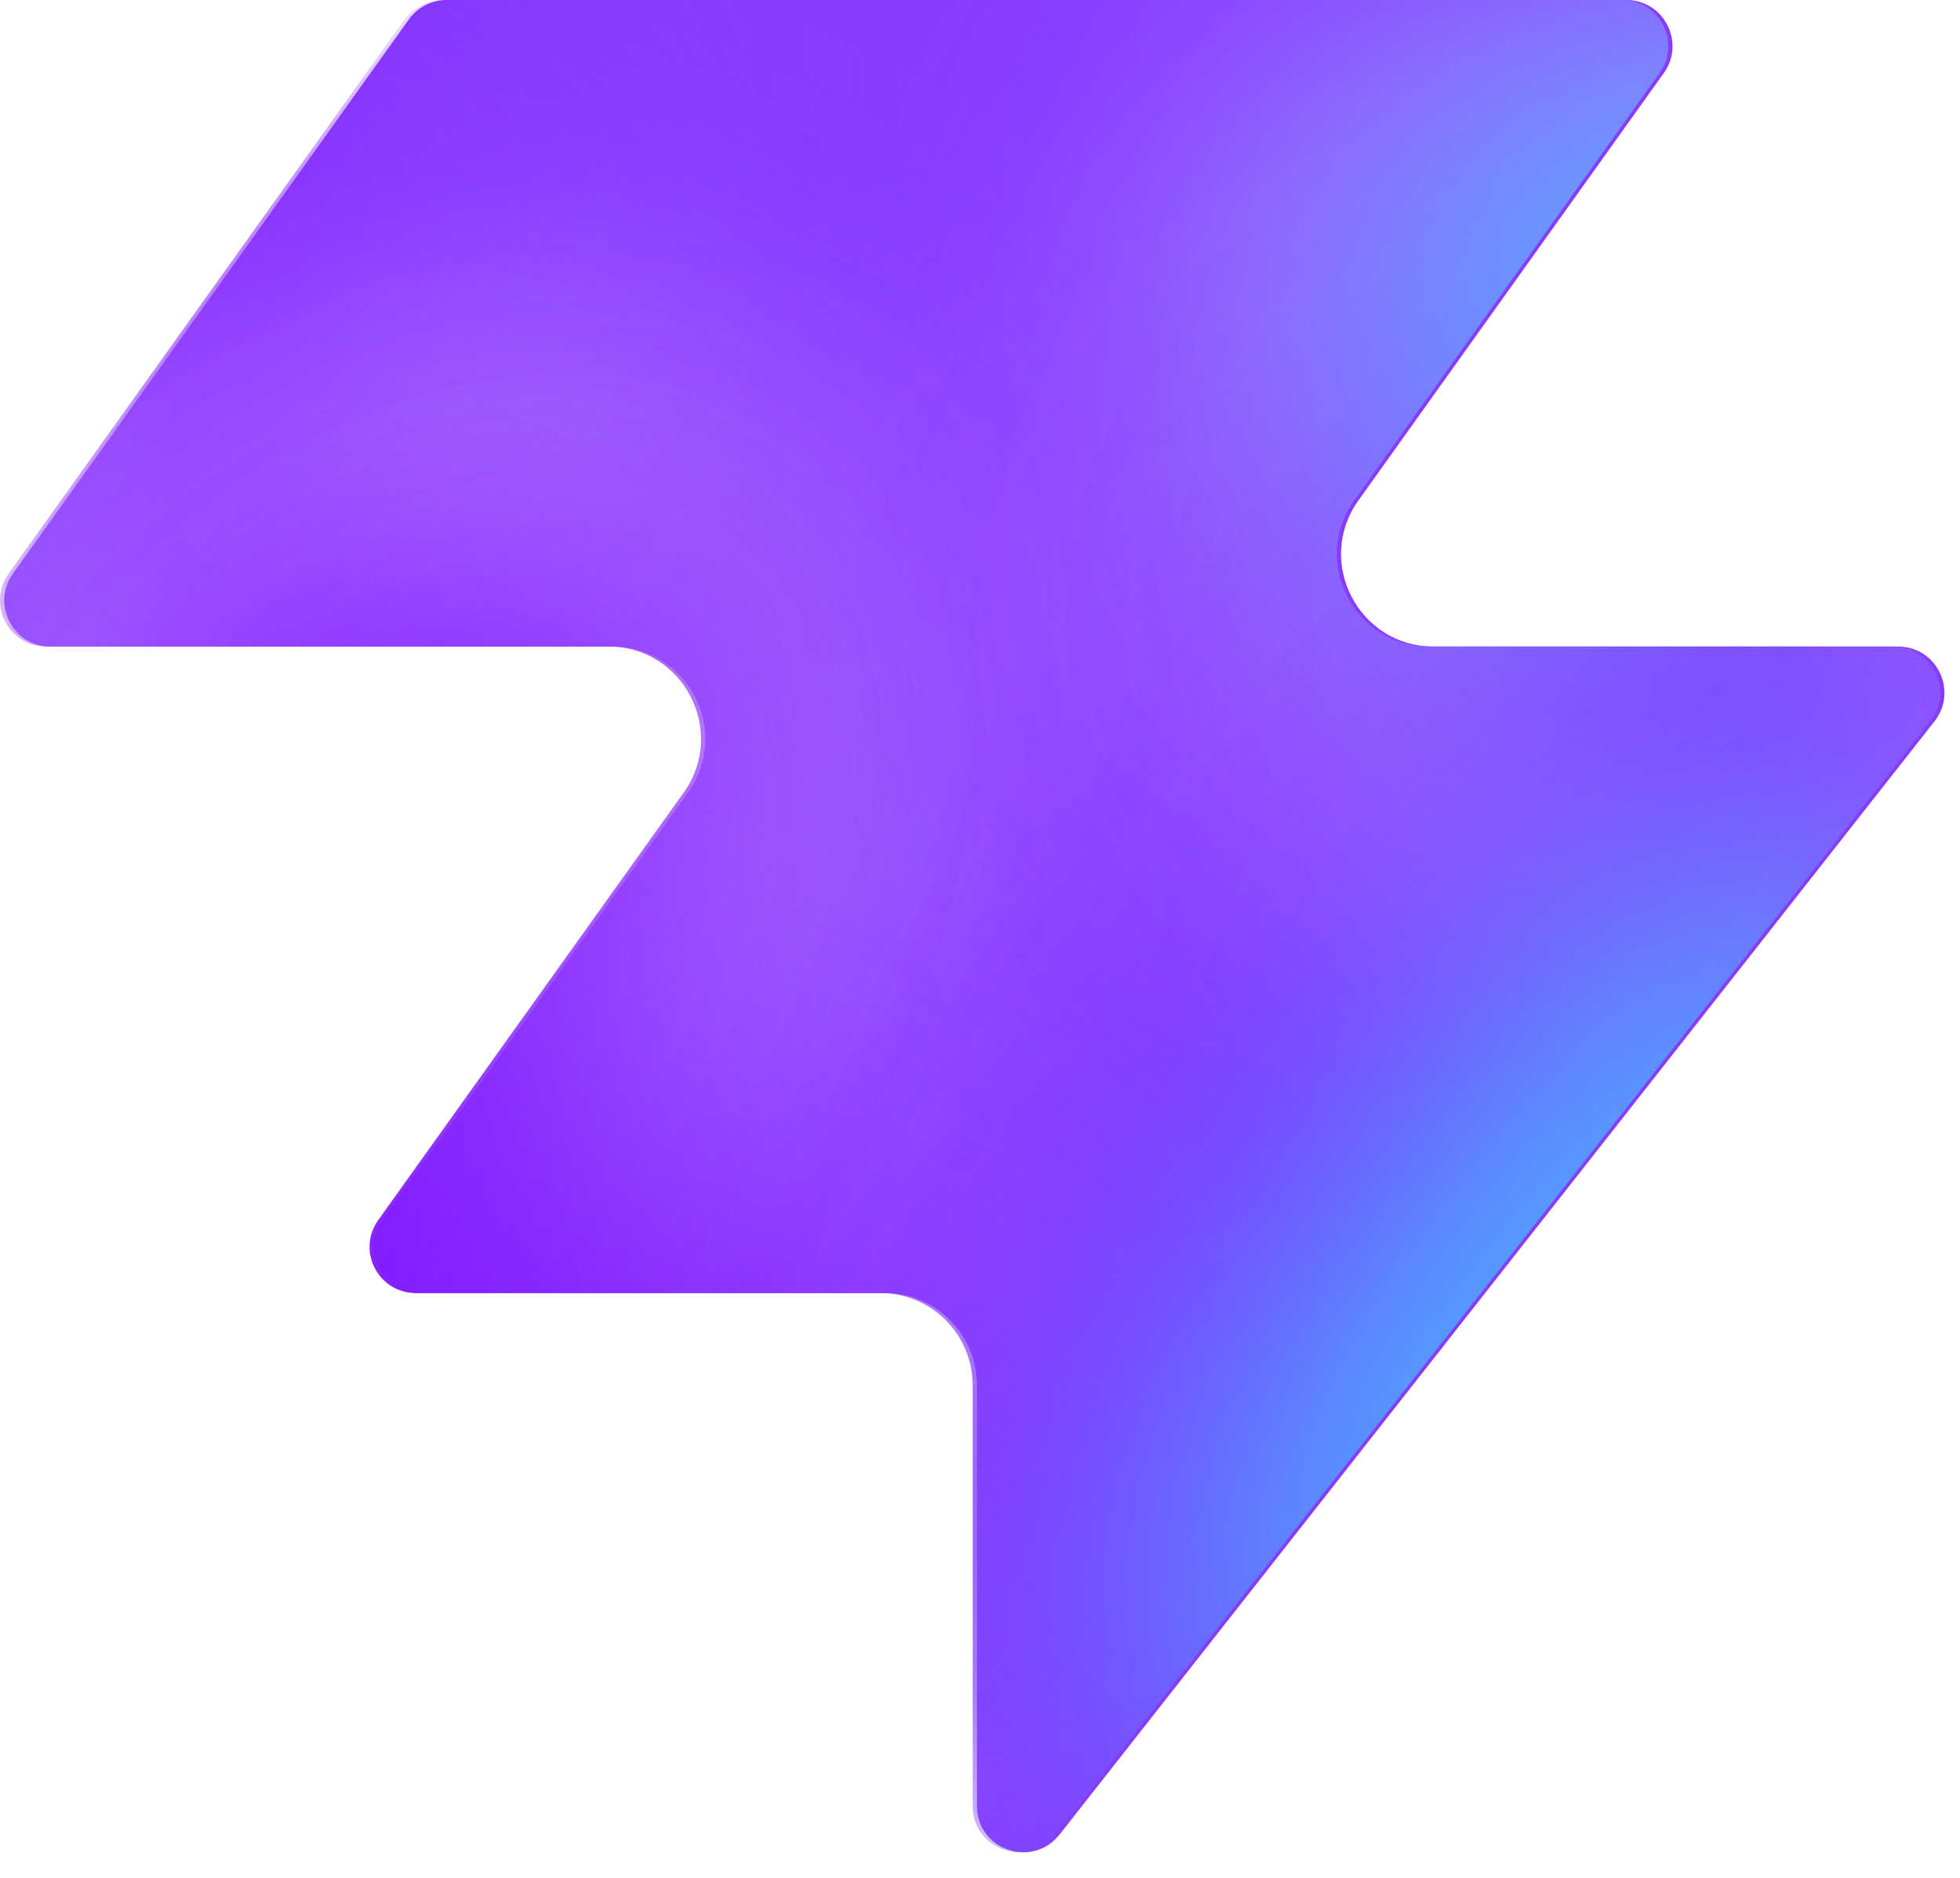
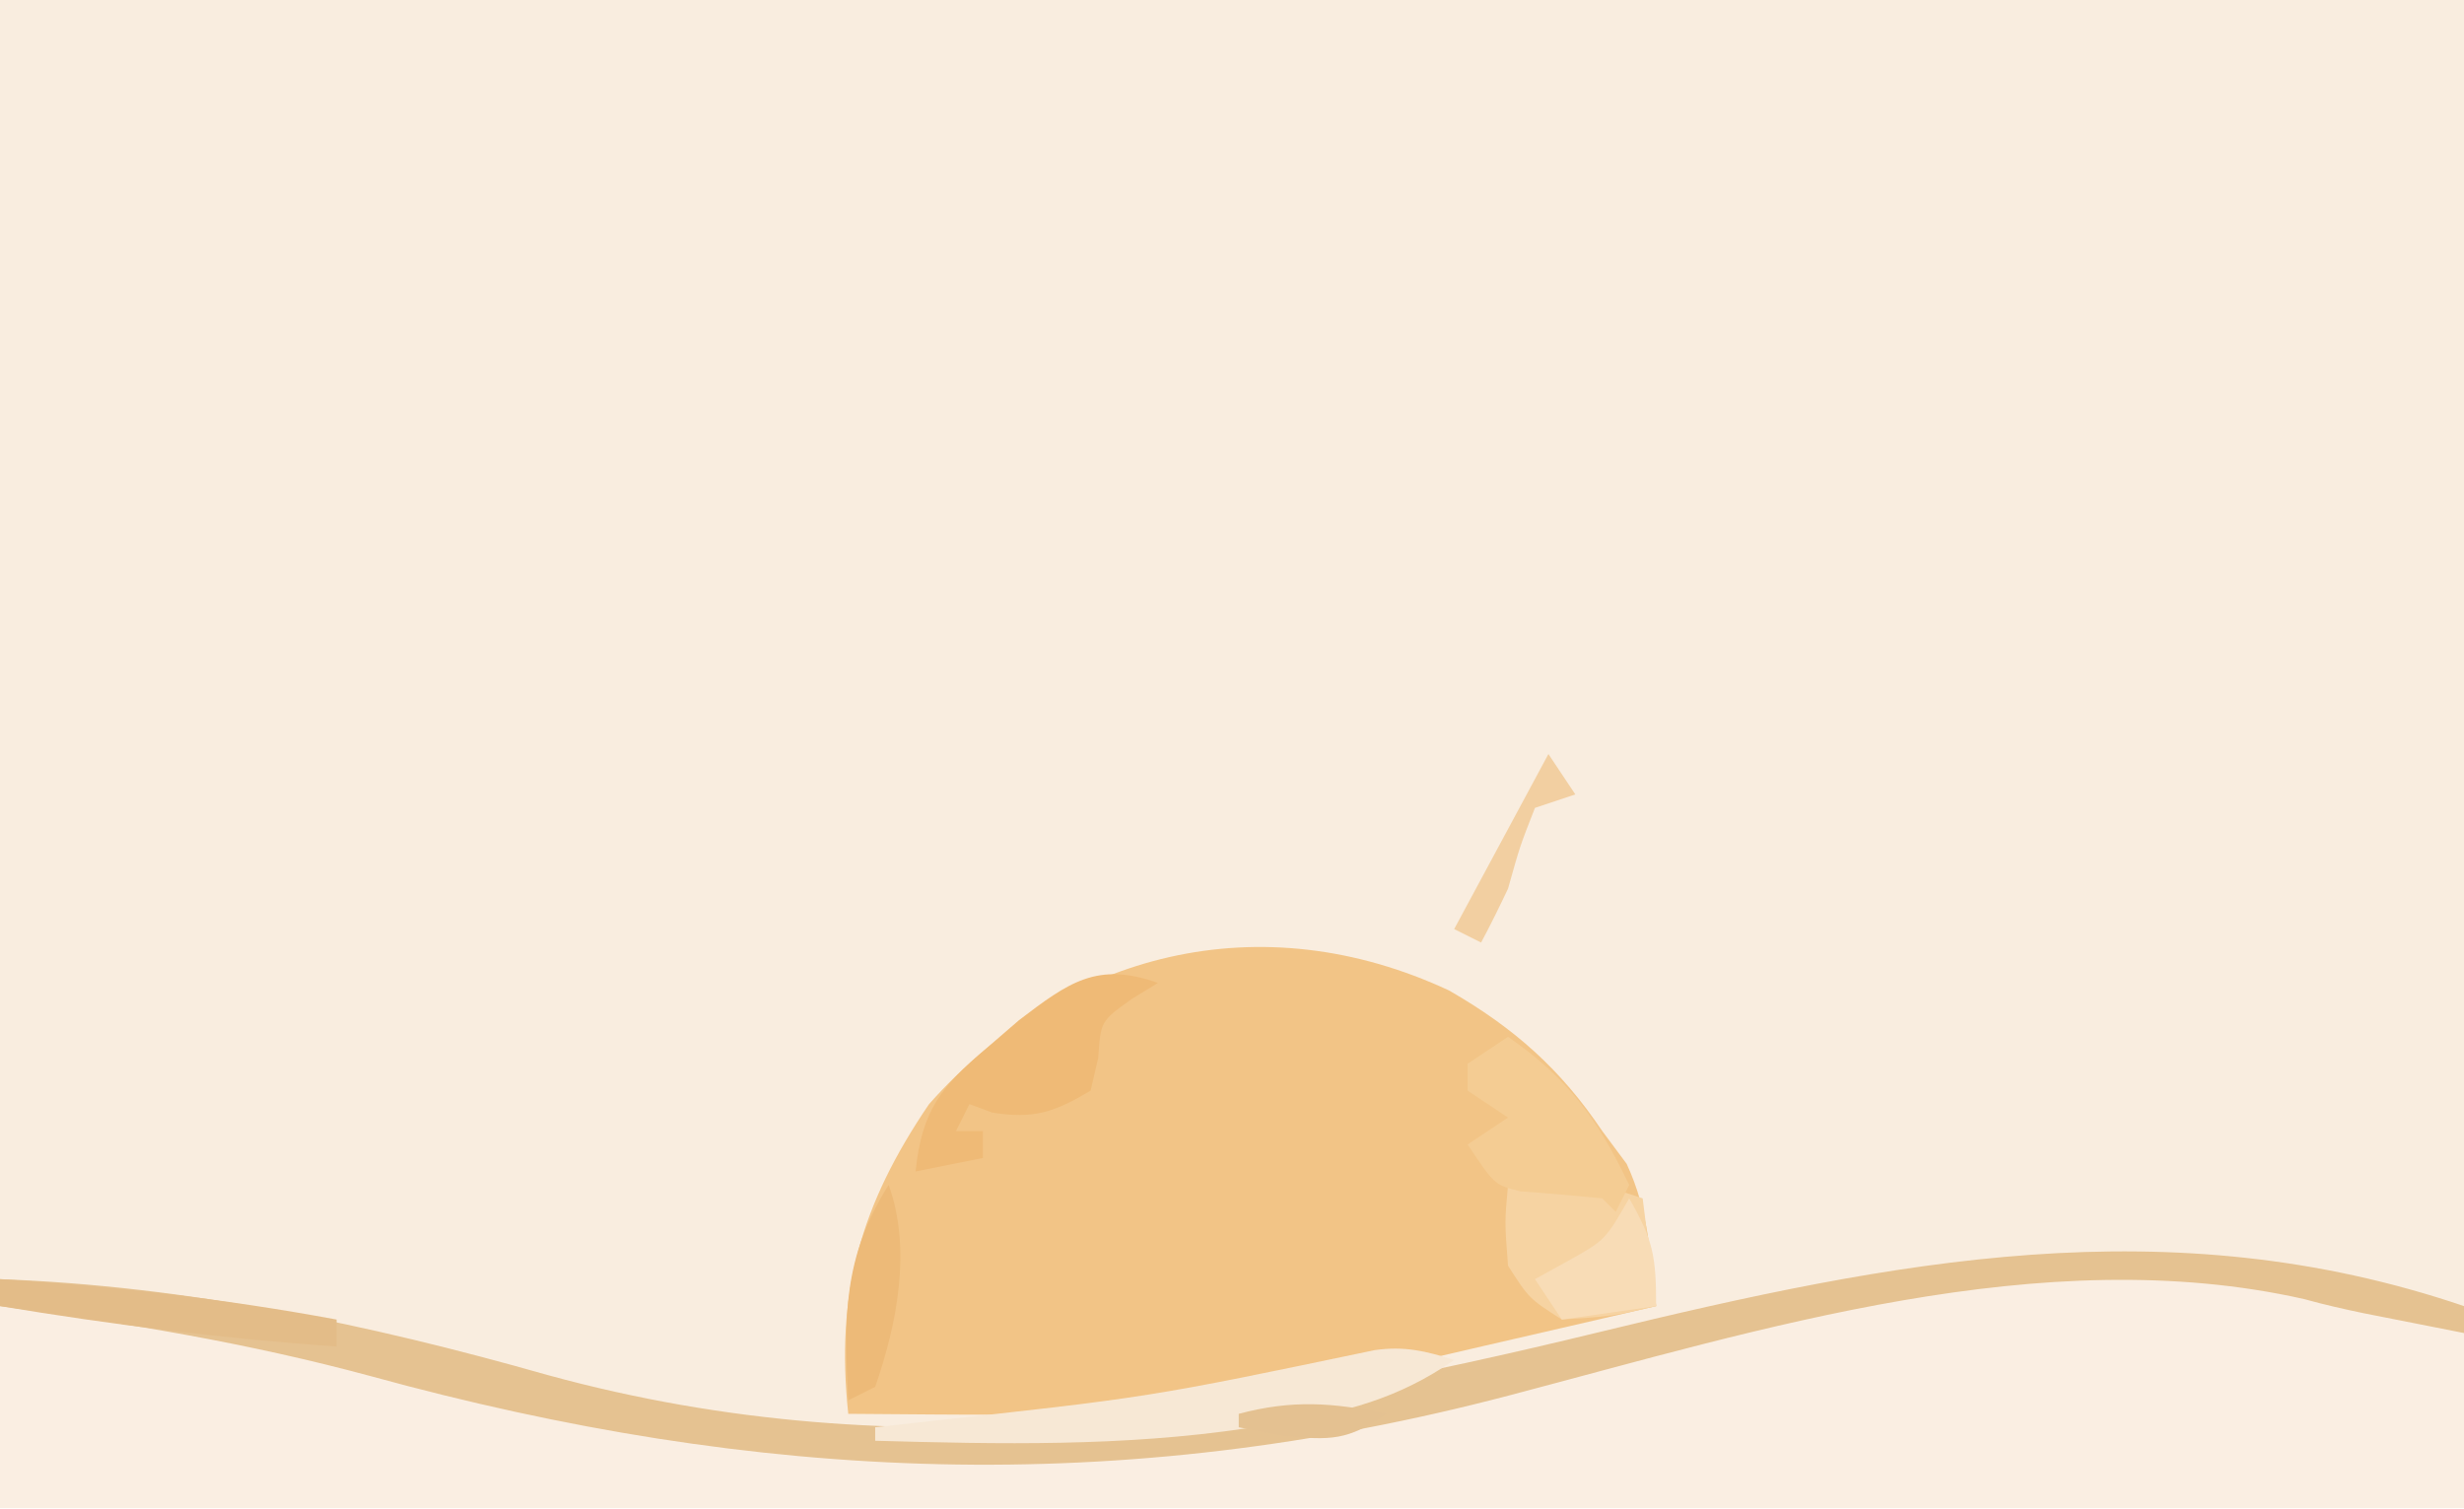
- <svg xmlns="http://www.w3.org/2000/svg" width="48" height="46" fill="none" viewBox="0 0 48 46">
-   <path fill="#863bff" d="M25.946 44.938c-.664.845-2.021.375-2.021-.698V33.937a2.26 2.26 0 0 0-2.262-2.262H10.287c-.92 0-1.456-1.04-.92-1.788l7.48-10.471c1.07-1.497 0-3.578-1.842-3.578H1.237c-.92 0-1.456-1.04-.92-1.788L10.013.474c.214-.297.556-.474.92-.474h28.894c.92 0 1.456 1.04.92 1.788l-7.48 10.471c-1.07 1.498 0 3.579 1.842 3.579h11.377c.943 0 1.473 1.088.89 1.83L25.947 44.94z" style="fill:#863bff;fill:color(display-p3 .525 .23 1);fill-opacity:1" />
-   <mask id="a" width="48" height="46" x="0" y="0" maskUnits="userSpaceOnUse" style="mask-type:alpha">
-     <path fill="#000" d="M25.842 44.938c-.664.844-2.021.375-2.021-.698V33.937a2.26 2.26 0 0 0-2.262-2.262H10.183c-.92 0-1.456-1.04-.92-1.788l7.48-10.471c1.07-1.498 0-3.579-1.842-3.579H1.133c-.92 0-1.456-1.04-.92-1.787L9.91.473c.214-.297.556-.474.92-.474h28.894c.92 0 1.456 1.04.92 1.788l-7.48 10.471c-1.07 1.498 0 3.578 1.842 3.578h11.377c.943 0 1.473 1.088.89 1.832L25.843 44.94z" style="fill:#000;fill-opacity:1" />
-   </mask>
-   <g mask="url(#a)">
-     <g filter="url(#b)">
-       <ellipse cx="5.508" cy="14.704" fill="#ede6ff" rx="5.508" ry="14.704" style="fill:#ede6ff;fill:color(display-p3 .927 .903 1);fill-opacity:1" transform="matrix(.00324 1 1 -.00324 -4.47 31.516)" />
-     </g>
-     <g filter="url(#c)">
-       <ellipse cx="10.399" cy="29.851" fill="#ede6ff" rx="10.399" ry="29.851" style="fill:#ede6ff;fill:color(display-p3 .927 .903 1);fill-opacity:1" transform="matrix(.00324 1 1 -.00324 -39.328 7.883)" />
-     </g>
-     <g filter="url(#d)">
-       <ellipse cx="5.508" cy="30.487" fill="#7e14ff" rx="5.508" ry="30.487" style="fill:#7e14ff;fill:color(display-p3 .492 .077 1);fill-opacity:1" transform="rotate(89.814 -25.913 -14.639)scale(1 -1)" />
-     </g>
-     <g filter="url(#e)">
-       <ellipse cx="5.508" cy="30.599" fill="#7e14ff" rx="5.508" ry="30.599" style="fill:#7e14ff;fill:color(display-p3 .492 .077 1);fill-opacity:1" transform="rotate(89.814 -32.644 -3.334)scale(1 -1)" />
-     </g>
-     <g filter="url(#f)">
-       <ellipse cx="5.508" cy="30.599" fill="#7e14ff" rx="5.508" ry="30.599" style="fill:#7e14ff;fill:color(display-p3 .492 .077 1);fill-opacity:1" transform="matrix(.00324 1 1 -.00324 -34.34 30.47)" />
-     </g>
-     <g filter="url(#g)">
-       <ellipse cx="14.072" cy="22.078" fill="#ede6ff" rx="14.072" ry="22.078" style="fill:#ede6ff;fill:color(display-p3 .927 .903 1);fill-opacity:1" transform="rotate(93.35 24.506 48.493)scale(-1 1)" />
-     </g>
-     <g filter="url(#h)">
-       <ellipse cx="3.47" cy="21.501" fill="#7e14ff" rx="3.47" ry="21.501" style="fill:#7e14ff;fill:color(display-p3 .492 .077 1);fill-opacity:1" transform="rotate(89.009 28.708 47.59)scale(-1 1)" />
-     </g>
-     <g filter="url(#i)">
-       <ellipse cx="3.47" cy="21.501" fill="#7e14ff" rx="3.47" ry="21.501" style="fill:#7e14ff;fill:color(display-p3 .492 .077 1);fill-opacity:1" transform="rotate(89.009 28.708 47.59)scale(-1 1)" />
-     </g>
-     <g filter="url(#j)">
-       <ellipse cx=".387" cy="8.972" fill="#7e14ff" rx="4.407" ry="29.108" style="fill:#7e14ff;fill:color(display-p3 .492 .077 1);fill-opacity:1" transform="rotate(39.51 .387 8.972)" />
-     </g>
-     <g filter="url(#k)">
-       <ellipse cx="47.523" cy="-6.092" fill="#7e14ff" rx="4.407" ry="29.108" style="fill:#7e14ff;fill:color(display-p3 .492 .077 1);fill-opacity:1" transform="rotate(37.892 47.523 -6.092)" />
-     </g>
-     <g filter="url(#l)">
-       <ellipse cx="41.412" cy="6.333" fill="#47bfff" rx="5.971" ry="9.665" style="fill:#47bfff;fill:color(display-p3 .28 .748 1);fill-opacity:1" transform="rotate(37.892 41.412 6.333)" />
-     </g>
-     <g filter="url(#m)">
-       <ellipse cx="-1.879" cy="38.332" fill="#7e14ff" rx="4.407" ry="29.108" style="fill:#7e14ff;fill:color(display-p3 .492 .077 1);fill-opacity:1" transform="rotate(37.892 -1.88 38.332)" />
-     </g>
-     <g filter="url(#n)">
-       <ellipse cx="-1.879" cy="38.332" fill="#7e14ff" rx="4.407" ry="29.108" style="fill:#7e14ff;fill:color(display-p3 .492 .077 1);fill-opacity:1" transform="rotate(37.892 -1.88 38.332)" />
-     </g>
-     <g filter="url(#o)">
-       <ellipse cx="35.651" cy="29.907" fill="#7e14ff" rx="4.407" ry="29.108" style="fill:#7e14ff;fill:color(display-p3 .492 .077 1);fill-opacity:1" transform="rotate(37.892 35.651 29.907)" />
-     </g>
-     <g filter="url(#p)">
-       <ellipse cx="38.418" cy="32.4" fill="#47bfff" rx="5.971" ry="15.297" style="fill:#47bfff;fill:color(display-p3 .28 .748 1);fill-opacity:1" transform="rotate(37.892 38.418 32.4)" />
-     </g>
-   </g>
-   <defs>
-     <filter id="b" width="60.045" height="41.654" x="-19.77" y="16.149" color-interpolation-filters="sRGB" filterUnits="userSpaceOnUse">
-       <feFlood flood-opacity="0" result="BackgroundImageFix" />
-       <feBlend in="SourceGraphic" in2="BackgroundImageFix" result="shape" />
-       <feGaussianBlur result="effect1_foregroundBlur_2002_17158" stdDeviation="7.659" />
-     </filter>
-     <filter id="c" width="90.34" height="51.437" x="-54.613" y="-7.533" color-interpolation-filters="sRGB" filterUnits="userSpaceOnUse">
-       <feFlood flood-opacity="0" result="BackgroundImageFix" />
-       <feBlend in="SourceGraphic" in2="BackgroundImageFix" result="shape" />
-       <feGaussianBlur result="effect1_foregroundBlur_2002_17158" stdDeviation="7.659" />
-     </filter>
-     <filter id="d" width="79.355" height="29.4" x="-49.64" y="2.03" color-interpolation-filters="sRGB" filterUnits="userSpaceOnUse">
-       <feFlood flood-opacity="0" result="BackgroundImageFix" />
-       <feBlend in="SourceGraphic" in2="BackgroundImageFix" result="shape" />
-       <feGaussianBlur result="effect1_foregroundBlur_2002_17158" stdDeviation="4.596" />
-     </filter>
-     <filter id="e" width="79.579" height="29.4" x="-45.045" y="20.029" color-interpolation-filters="sRGB" filterUnits="userSpaceOnUse">
-       <feFlood flood-opacity="0" result="BackgroundImageFix" />
-       <feBlend in="SourceGraphic" in2="BackgroundImageFix" result="shape" />
-       <feGaussianBlur result="effect1_foregroundBlur_2002_17158" stdDeviation="4.596" />
-     </filter>
-     <filter id="f" width="79.579" height="29.4" x="-43.513" y="21.178" color-interpolation-filters="sRGB" filterUnits="userSpaceOnUse">
-       <feFlood flood-opacity="0" result="BackgroundImageFix" />
-       <feBlend in="SourceGraphic" in2="BackgroundImageFix" result="shape" />
-       <feGaussianBlur result="effect1_foregroundBlur_2002_17158" stdDeviation="4.596" />
-     </filter>
-     <filter id="g" width="74.749" height="58.852" x="15.756" y="-17.901" color-interpolation-filters="sRGB" filterUnits="userSpaceOnUse">
-       <feFlood flood-opacity="0" result="BackgroundImageFix" />
-       <feBlend in="SourceGraphic" in2="BackgroundImageFix" result="shape" />
-       <feGaussianBlur result="effect1_foregroundBlur_2002_17158" stdDeviation="7.659" />
-     </filter>
-     <filter id="h" width="61.377" height="25.362" x="23.548" y="2.284" color-interpolation-filters="sRGB" filterUnits="userSpaceOnUse">
-       <feFlood flood-opacity="0" result="BackgroundImageFix" />
-       <feBlend in="SourceGraphic" in2="BackgroundImageFix" result="shape" />
-       <feGaussianBlur result="effect1_foregroundBlur_2002_17158" stdDeviation="4.596" />
-     </filter>
-     <filter id="i" width="61.377" height="25.362" x="23.548" y="2.284" color-interpolation-filters="sRGB" filterUnits="userSpaceOnUse">
-       <feFlood flood-opacity="0" result="BackgroundImageFix" />
-       <feBlend in="SourceGraphic" in2="BackgroundImageFix" result="shape" />
-       <feGaussianBlur result="effect1_foregroundBlur_2002_17158" stdDeviation="4.596" />
-     </filter>
-     <filter id="j" width="56.045" height="63.649" x="-27.636" y="-22.853" color-interpolation-filters="sRGB" filterUnits="userSpaceOnUse">
-       <feFlood flood-opacity="0" result="BackgroundImageFix" />
-       <feBlend in="SourceGraphic" in2="BackgroundImageFix" result="shape" />
-       <feGaussianBlur result="effect1_foregroundBlur_2002_17158" stdDeviation="4.596" />
-     </filter>
-     <filter id="k" width="54.814" height="64.646" x="20.116" y="-38.415" color-interpolation-filters="sRGB" filterUnits="userSpaceOnUse">
-       <feFlood flood-opacity="0" result="BackgroundImageFix" />
-       <feBlend in="SourceGraphic" in2="BackgroundImageFix" result="shape" />
-       <feGaussianBlur result="effect1_foregroundBlur_2002_17158" stdDeviation="4.596" />
-     </filter>
-     <filter id="l" width="33.541" height="35.313" x="24.641" y="-11.323" color-interpolation-filters="sRGB" filterUnits="userSpaceOnUse">
-       <feFlood flood-opacity="0" result="BackgroundImageFix" />
-       <feBlend in="SourceGraphic" in2="BackgroundImageFix" result="shape" />
-       <feGaussianBlur result="effect1_foregroundBlur_2002_17158" stdDeviation="4.596" />
-     </filter>
-     <filter id="m" width="54.814" height="64.646" x="-29.286" y="6.009" color-interpolation-filters="sRGB" filterUnits="userSpaceOnUse">
-       <feFlood flood-opacity="0" result="BackgroundImageFix" />
-       <feBlend in="SourceGraphic" in2="BackgroundImageFix" result="shape" />
-       <feGaussianBlur result="effect1_foregroundBlur_2002_17158" stdDeviation="4.596" />
-     </filter>
-     <filter id="n" width="54.814" height="64.646" x="-29.286" y="6.009" color-interpolation-filters="sRGB" filterUnits="userSpaceOnUse">
-       <feFlood flood-opacity="0" result="BackgroundImageFix" />
-       <feBlend in="SourceGraphic" in2="BackgroundImageFix" result="shape" />
-       <feGaussianBlur result="effect1_foregroundBlur_2002_17158" stdDeviation="4.596" />
-     </filter>
-     <filter id="o" width="54.814" height="64.646" x="8.244" y="-2.416" color-interpolation-filters="sRGB" filterUnits="userSpaceOnUse">
-       <feFlood flood-opacity="0" result="BackgroundImageFix" />
-       <feBlend in="SourceGraphic" in2="BackgroundImageFix" result="shape" />
-       <feGaussianBlur result="effect1_foregroundBlur_2002_17158" stdDeviation="4.596" />
-     </filter>
-     <filter id="p" width="39.409" height="43.623" x="18.713" y="10.588" color-interpolation-filters="sRGB" filterUnits="userSpaceOnUse">
-       <feFlood flood-opacity="0" result="BackgroundImageFix" />
-       <feBlend in="SourceGraphic" in2="BackgroundImageFix" result="shape" />
-       <feGaussianBlur result="effect1_foregroundBlur_2002_17158" stdDeviation="4.596" />
-     </filter>
-   </defs>
+ <svg xmlns="http://www.w3.org/2000/svg" version="1.1" width="183" height="112">
+   <path d="M0 0 C60.39 0 120.78 0 183 0 C183 36.96 183 73.92 183 112 C122.61 112 62.22 112 0 112 C0 75.04 0 38.08 0 0 Z " fill="#F9EDDF" transform="translate(0,0)" />
+   <path d="M0 0 C1.485 -0.002 1.485 -0.002 3 -0.004 C11.226 0.114 17.842 1.577 25.625 4.375 C25.625 8.665 25.625 12.955 25.625 17.375 C-34.765 17.375 -95.155 17.375 -157.375 17.375 C-157.375 12.425 -157.375 7.475 -157.375 2.375 C-146.489 2.768 -136.615 5.096 -126.087 7.715 C-121.782 8.762 -117.458 9.706 -113.125 10.625 C-112.376 10.788 -111.627 10.951 -110.855 11.118 C-84.622 16.642 -59.931 12.112 -34.537 5.244 C-22.995 2.152 -11.976 -0.016 0 0 Z " fill="#FAEEE2" transform="translate(157.375,94.625)" />
+   <path d="M0 0 C4.829 2.778 8.274 5.83 11.375 10.438 C11.973 11.242 12.571 12.046 13.188 12.875 C14.811 16.379 14.949 19.6 15.375 23.438 C11.145 24.424 6.913 25.402 2.68 26.373 C1.244 26.704 -0.191 27.036 -1.626 27.371 C-13.099 30.048 -23.948 31.62 -35.75 31.5 C-36.611 31.495 -37.472 31.491 -38.359 31.486 C-40.448 31.475 -42.536 31.457 -44.625 31.438 C-45.581 22.443 -43.712 15.922 -38.625 8.438 C-28.527 -2.941 -13.934 -6.506 0 0 Z " fill="#F2C486" transform="translate(107.625,73.5625)" />
+   <path d="M0 0 C0 0.66 0 1.32 0 2 C-1.584 1.689 -3.167 1.376 -4.75 1.062 C-5.632 0.888 -6.513 0.714 -7.422 0.535 C-8.913 0.226 -10.399 -0.111 -11.866 -0.519 C-31.285 -4.9 -52.263 1.728 -70.875 6.625 C-99.891 14.246 -126.633 13.121 -155.453 5.206 C-164.543 2.745 -173.674 1.241 -183 0 C-183 -0.66 -183 -1.32 -183 -2 C-169.148 -1.494 -155.617 1.342 -142.312 5.125 C-115.669 12.418 -90.561 8.326 -64.25 1.938 C-42.377 -3.373 -21.921 -7.44 0 0 Z " fill="#E5C291" transform="translate(183,97)" />
+   <path d="M0 0 C-4.134 2.888 -8.162 3.906 -13.062 4.688 C-14.22 4.879 -14.22 4.879 -15.4 5.073 C-24.577 6.443 -33.749 6.261 -43 6 C-43 5.67 -43 5.34 -43 5 C-41.385 4.818 -41.385 4.818 -39.738 4.633 C-22.677 2.779 -22.677 2.779 -5.902 -0.73 C-3.684 -1.045 -2.122 -0.666 0 0 Z " fill="#F7E8D5" transform="translate(108,101)" />
+   <path d="M0 0 C6.625 -0.125 6.625 -0.125 10 1 C10.33 3.64 10.66 6.28 11 9 C7.75 9.75 7.75 9.75 4 10 C1.562 8.438 1.562 8.438 0 6 C-0.25 2.75 -0.25 2.75 0 0 Z " fill="#F6D3A2" transform="translate(112,88)" />
+   <path d="M0 0 C-0.639 0.392 -1.279 0.784 -1.938 1.188 C-4.248 2.835 -4.248 2.835 -4.438 5.562 C-4.623 6.367 -4.809 7.171 -5 8 C-7.685 9.596 -9.214 10.127 -12.312 9.625 C-12.869 9.419 -13.426 9.213 -14 9 C-14.33 9.66 -14.66 10.32 -15 11 C-14.34 11 -13.68 11 -13 11 C-13 11.66 -13 12.32 -13 13 C-14.65 13.33 -16.3 13.66 -18 14 C-17.534 9.472 -16.124 7.72 -12.688 4.812 C-11.908 4.138 -11.128 3.464 -10.324 2.77 C-6.651 -0.027 -4.521 -1.615 0 0 Z " fill="#EFBA76" transform="translate(86,73)" />
+   <path d="M0 0 C4.516 3.136 6.654 6.127 9 11 C8.67 11.66 8.34 12.32 8 13 C7.67 12.67 7.34 12.34 7 12 C4.972 11.807 2.943 11.617 0.91 11.477 C-1 11 -1 11 -3 8 C-2.01 7.34 -1.02 6.68 0 6 C-0.99 5.34 -1.98 4.68 -3 4 C-3 3.34 -3 2.68 -3 2 C-2.01 1.34 -1.02 0.68 0 0 Z " fill="#F4CC93" transform="translate(112,77)" />
+   <path d="M0 0 C8.444 0.518 16.681 1.456 25 3 C25 3.66 25 4.32 25 5 C16.584 4.424 8.321 3.382 0 2 C0 1.34 0 0.68 0 0 Z " fill="#E3BC88" transform="translate(0,95)" />
+   <path d="M0 0 C1.765 3.088 2 4.233 2 8 C-0.31 8.33 -2.62 8.66 -5 9 C-5.66 8.01 -6.32 7.02 -7 6 C-6.216 5.567 -5.433 5.134 -4.625 4.688 C-1.783 3.108 -1.783 3.108 0 0 Z " fill="#F8DCB6" transform="translate(121,89)" />
+   <path d="M0 0 C1.719 4.775 0.631 10.289 -1 15 C-1.99 15.495 -1.99 15.495 -3 16 C-3.327 9.869 -3.394 5.373 0 0 Z " fill="#EDBA78" transform="translate(66,88)" />
+   <path d="M0 0 C0.66 0.99 1.32 1.98 2 3 C1.01 3.33 0.02 3.66 -1 4 C-2.117 6.85 -2.117 6.85 -3 10 C-3.638 11.347 -4.293 12.687 -5 14 C-5.66 13.67 -6.32 13.34 -7 13 C-3.535 6.565 -3.535 6.565 0 0 Z " fill="#F2CFA1" transform="translate(115,56)" />
+   <path d="M0 0 C-2.917 1.984 -4.124 1.988 -7.75 1.625 C-8.822 1.419 -9.895 1.212 -11 1 C-11 0.67 -11 0.34 -11 0 C-7.018 -1.054 -4.018 -0.841 0 0 Z " fill="#E4C191" transform="translate(103,105)" />
</svg>
